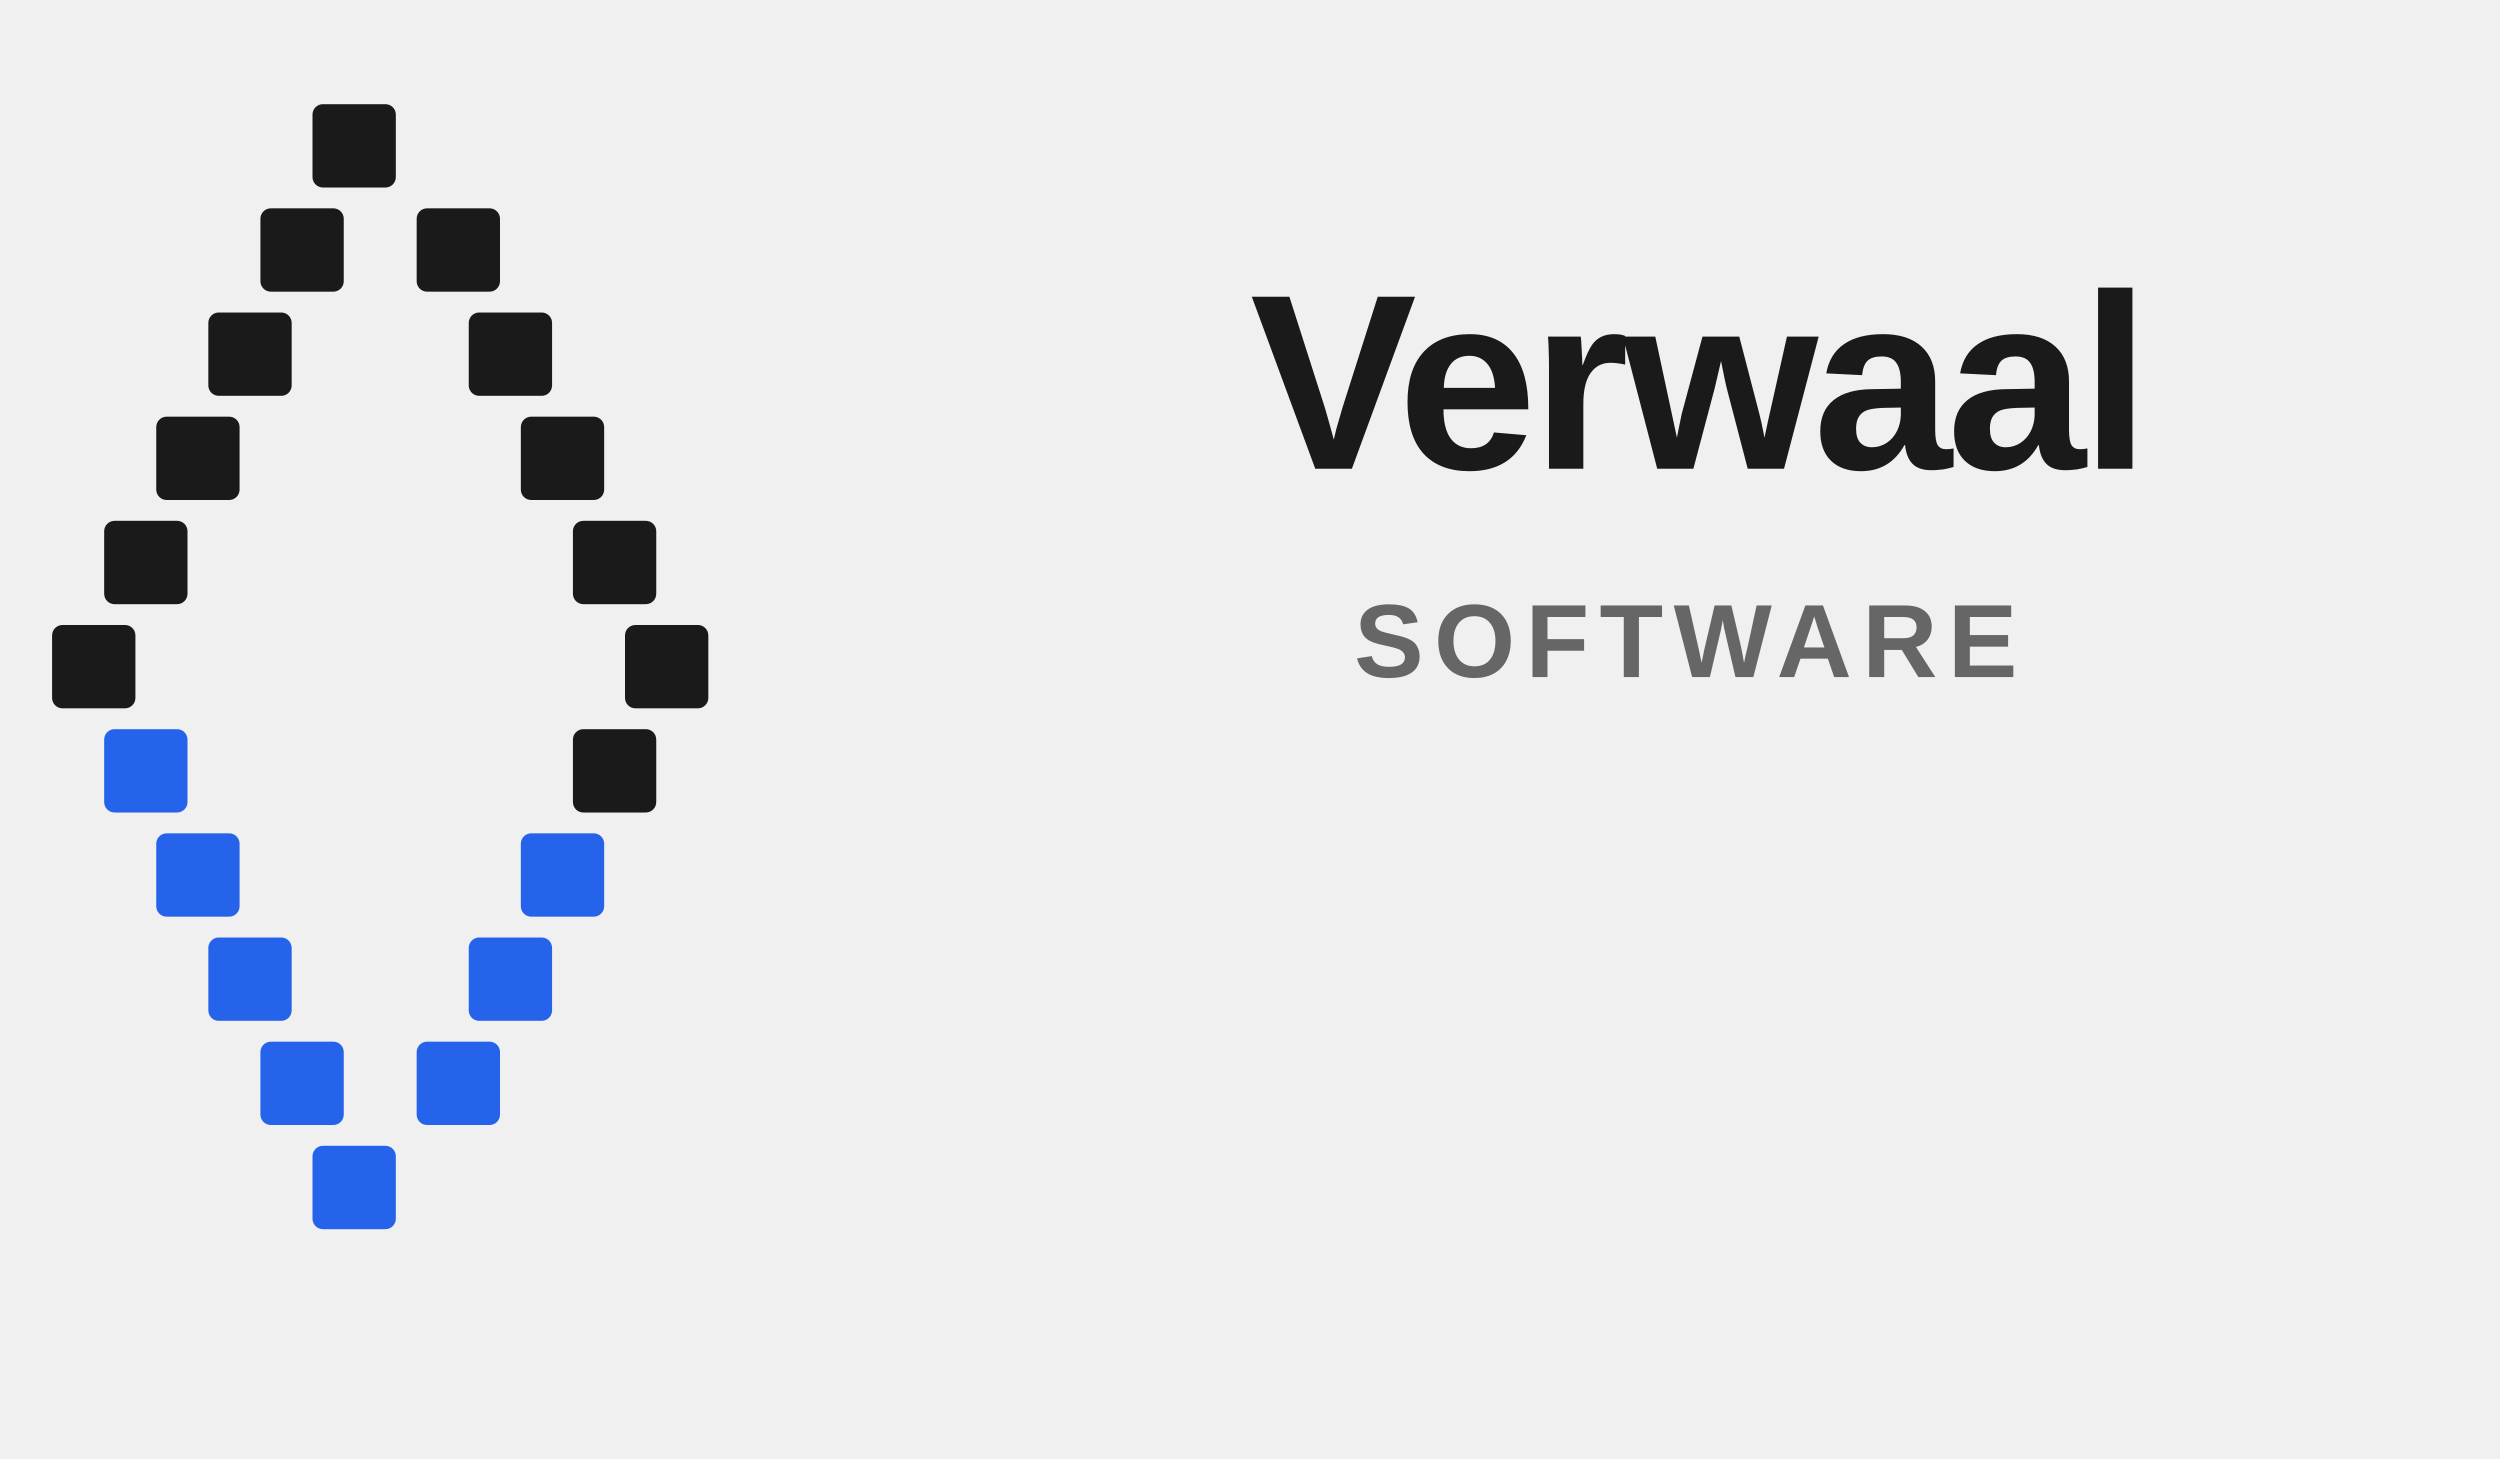
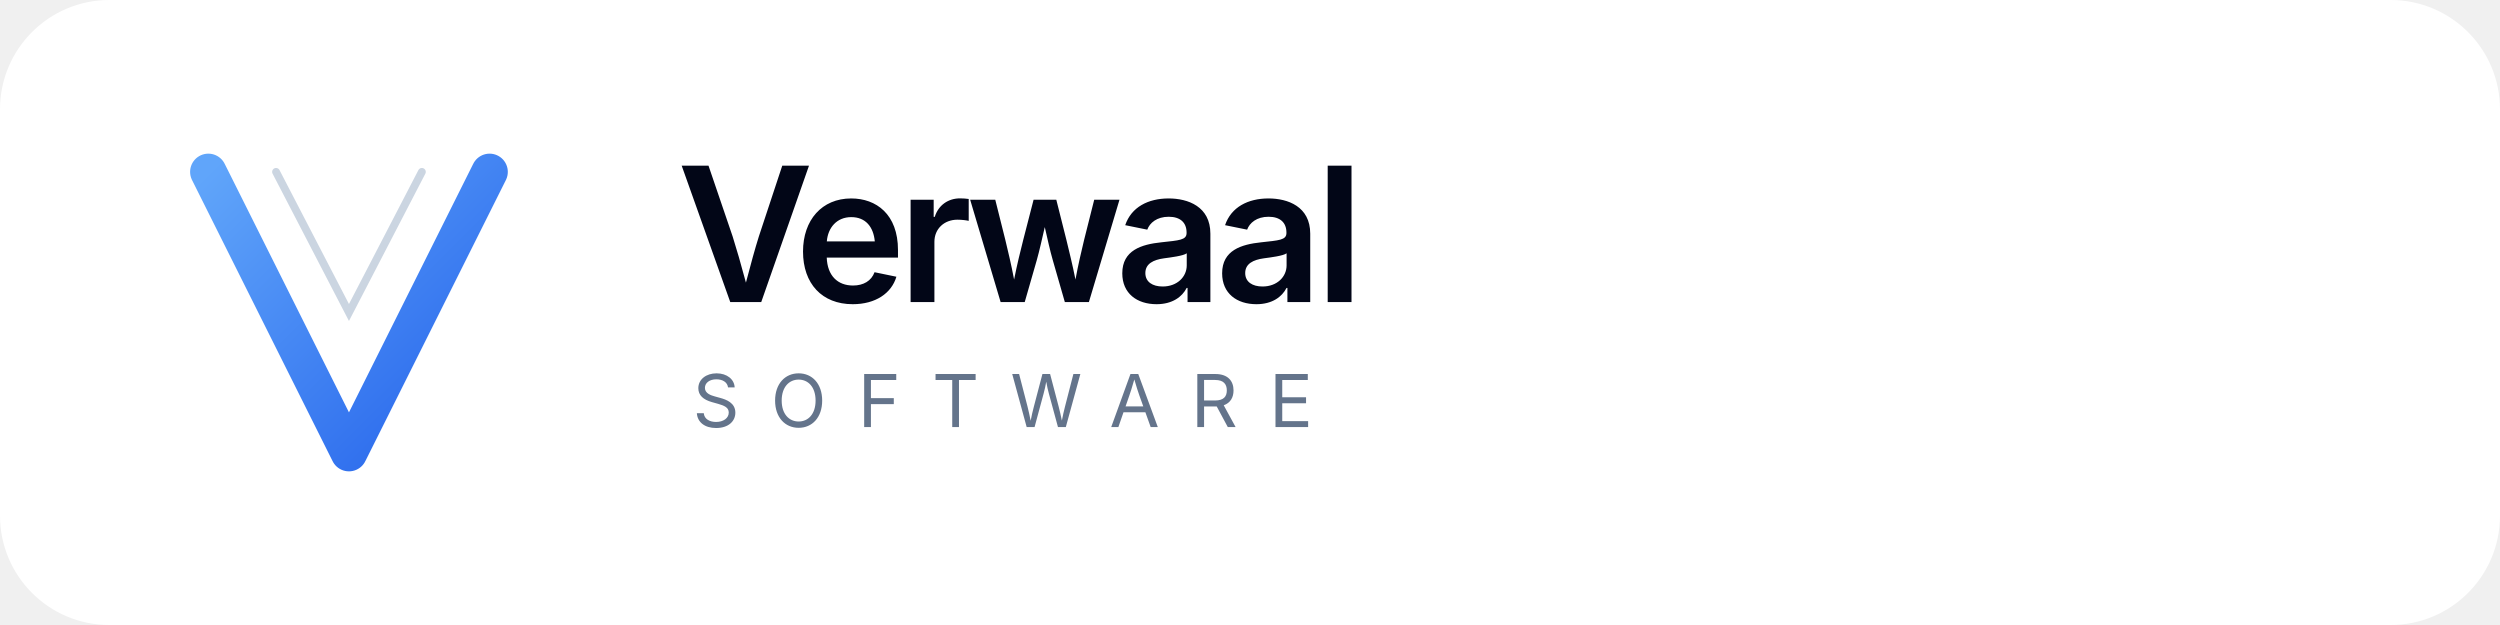
- <svg xmlns="http://www.w3.org/2000/svg" viewBox="0 0 240 140" preserveAspectRatio="xMidYMid meet">
+ <svg xmlns="http://www.w3.org/2000/svg" width="960" height="240" viewBox="0 0 960 240" fill="none">
  <defs>
-     <style>
-             .dot-dark { fill: #1a1a1a; }
-             .dot-accent { fill: #2563EB; }
-         </style>
+     <linearGradient id="s4" x1="0" y1="0" x2="1" y2="1">
+       <stop offset="0%" stop-color="#60A5FA" />
+       <stop offset="100%" stop-color="#2563EB" />
+     </linearGradient>
  </defs>
-   <rect class="dot-dark" x="30" y="10" width="8" height="8" rx="1" />
-   <rect class="dot-dark" x="25" y="20" width="8" height="8" rx="1" />
-   <rect class="dot-dark" x="40" y="20" width="8" height="8" rx="1" />
-   <rect class="dot-dark" x="20" y="30" width="8" height="8" rx="1" />
-   <rect class="dot-dark" x="45" y="30" width="8" height="8" rx="1" />
-   <rect class="dot-dark" x="15" y="40" width="8" height="8" rx="1" />
-   <rect class="dot-dark" x="50" y="40" width="8" height="8" rx="1" />
-   <rect class="dot-dark" x="10" y="50" width="8" height="8" rx="1" />
-   <rect class="dot-dark" x="55" y="50" width="8" height="8" rx="1" />
-   <rect class="dot-dark" x="5" y="60" width="8" height="8" rx="1" />
-   <rect class="dot-dark" x="60" y="60" width="8" height="8" rx="1" />
-   <rect class="dot-accent" x="10" y="70" width="8" height="8" rx="1" />
-   <rect class="dot-dark" x="55" y="70" width="8" height="8" rx="1" />
-   <rect class="dot-accent" x="15" y="80" width="8" height="8" rx="1" />
-   <rect class="dot-accent" x="50" y="80" width="8" height="8" rx="1" />
-   <rect class="dot-accent" x="20" y="90" width="8" height="8" rx="1" />
-   <rect class="dot-accent" x="45" y="90" width="8" height="8" rx="1" />
-   <rect class="dot-accent" x="25" y="100" width="8" height="8" rx="1" />
-   <rect class="dot-accent" x="40" y="100" width="8" height="8" rx="1" />
-   <rect class="dot-accent" x="30" y="110" width="8" height="8" rx="1" />
-   <text x="120" y="45" font-family="-apple-system, BlinkMacSystemFont, 'Segoe UI', Arial, sans-serif" font-size="24" font-weight="700" fill="#1a1a1a" letter-spacing="-0.5">Verwaal</text>
-   <text x="130" y="65" font-family="-apple-system, BlinkMacSystemFont, 'Segoe UI', Arial, sans-serif" font-size="10" font-weight="600" fill="#666" letter-spacing="1">SOFTWARE</text>
+   <rect width="960" height="240" rx="42" fill="#FFFFFF" />
+   <g transform="translate(70 58)">
+     <path d="M10 8L64 116L118 8" stroke="url(#s4)" stroke-width="14" stroke-linecap="round" stroke-linejoin="round" />
+     <path d="M36 8L64 62L92 8" stroke="#CBD5E1" stroke-width="3" stroke-linecap="round" />
+   </g>
+   <text x="260" y="116" fill="#020617" font-size="72" font-family="BlinkMacSystemFont,-apple-system,sans-serif" font-weight="600" letter-spacing="-3">
+     Verwaal
+   </text>
+   <text x="266" y="164" fill="#64748B" font-size="28" font-family="BlinkMacSystemFont,-apple-system,sans-serif" letter-spacing="12">
+     SOFTWARE
+   </text>
</svg>
